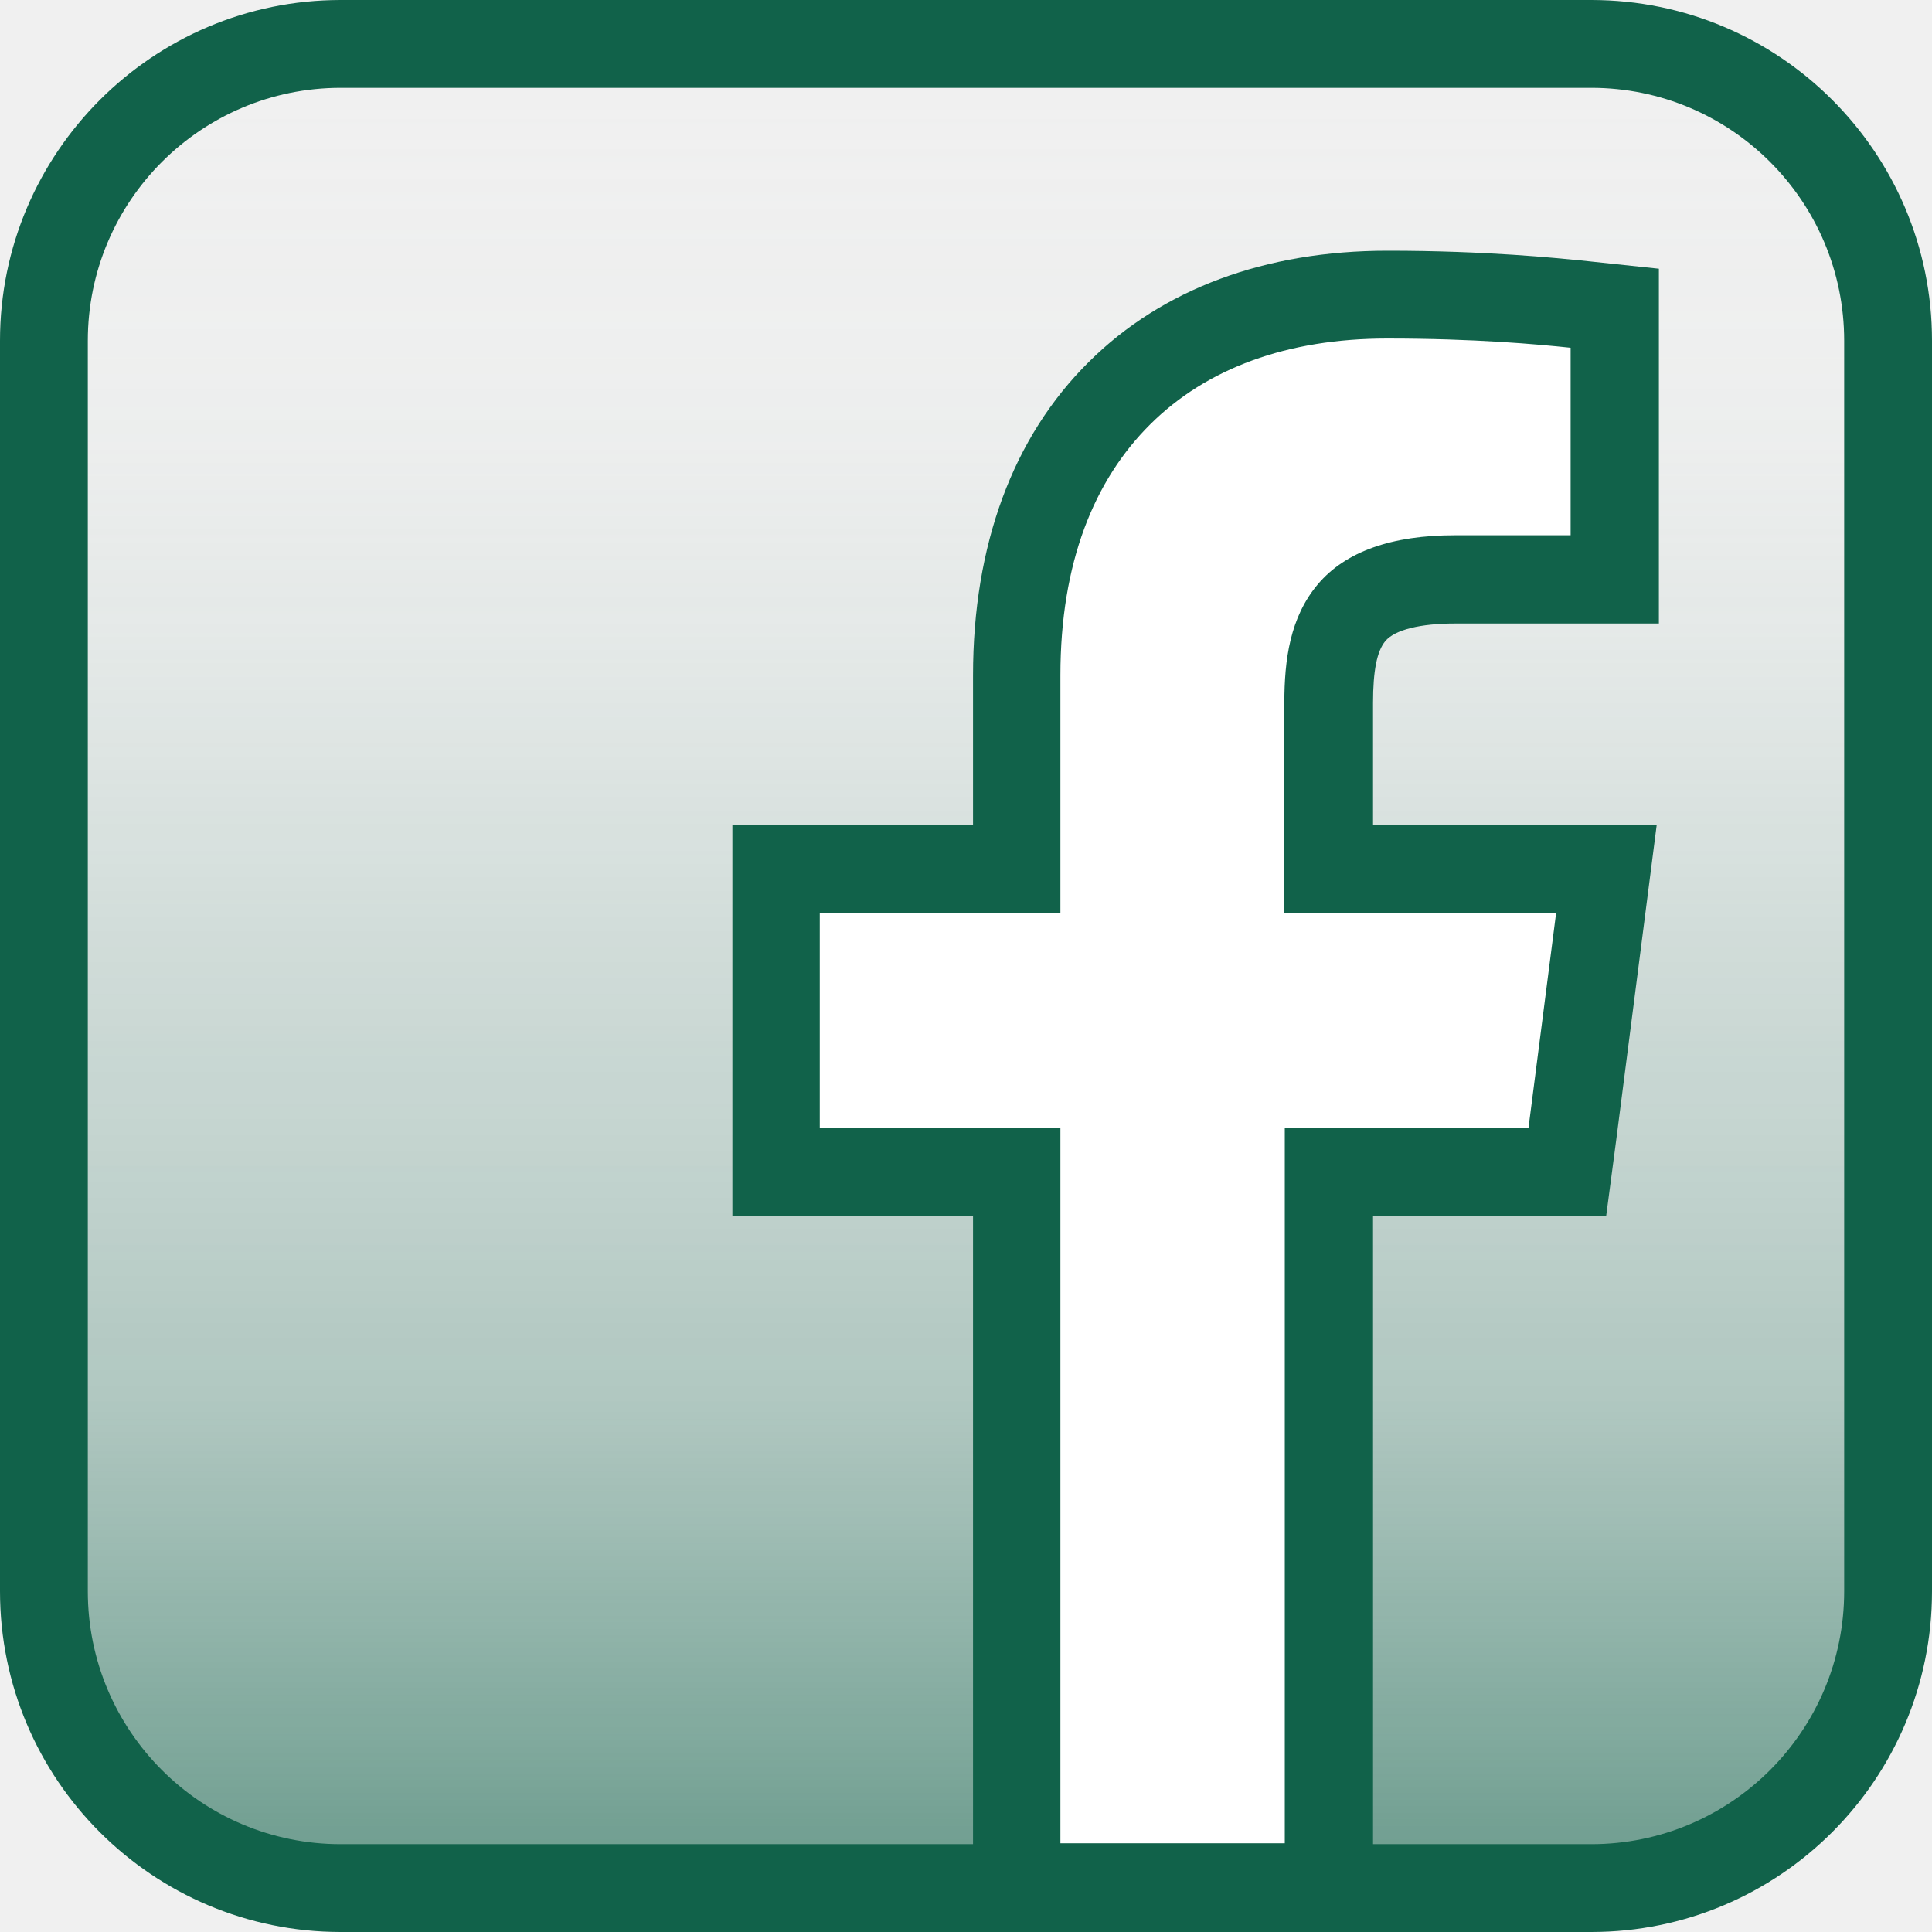
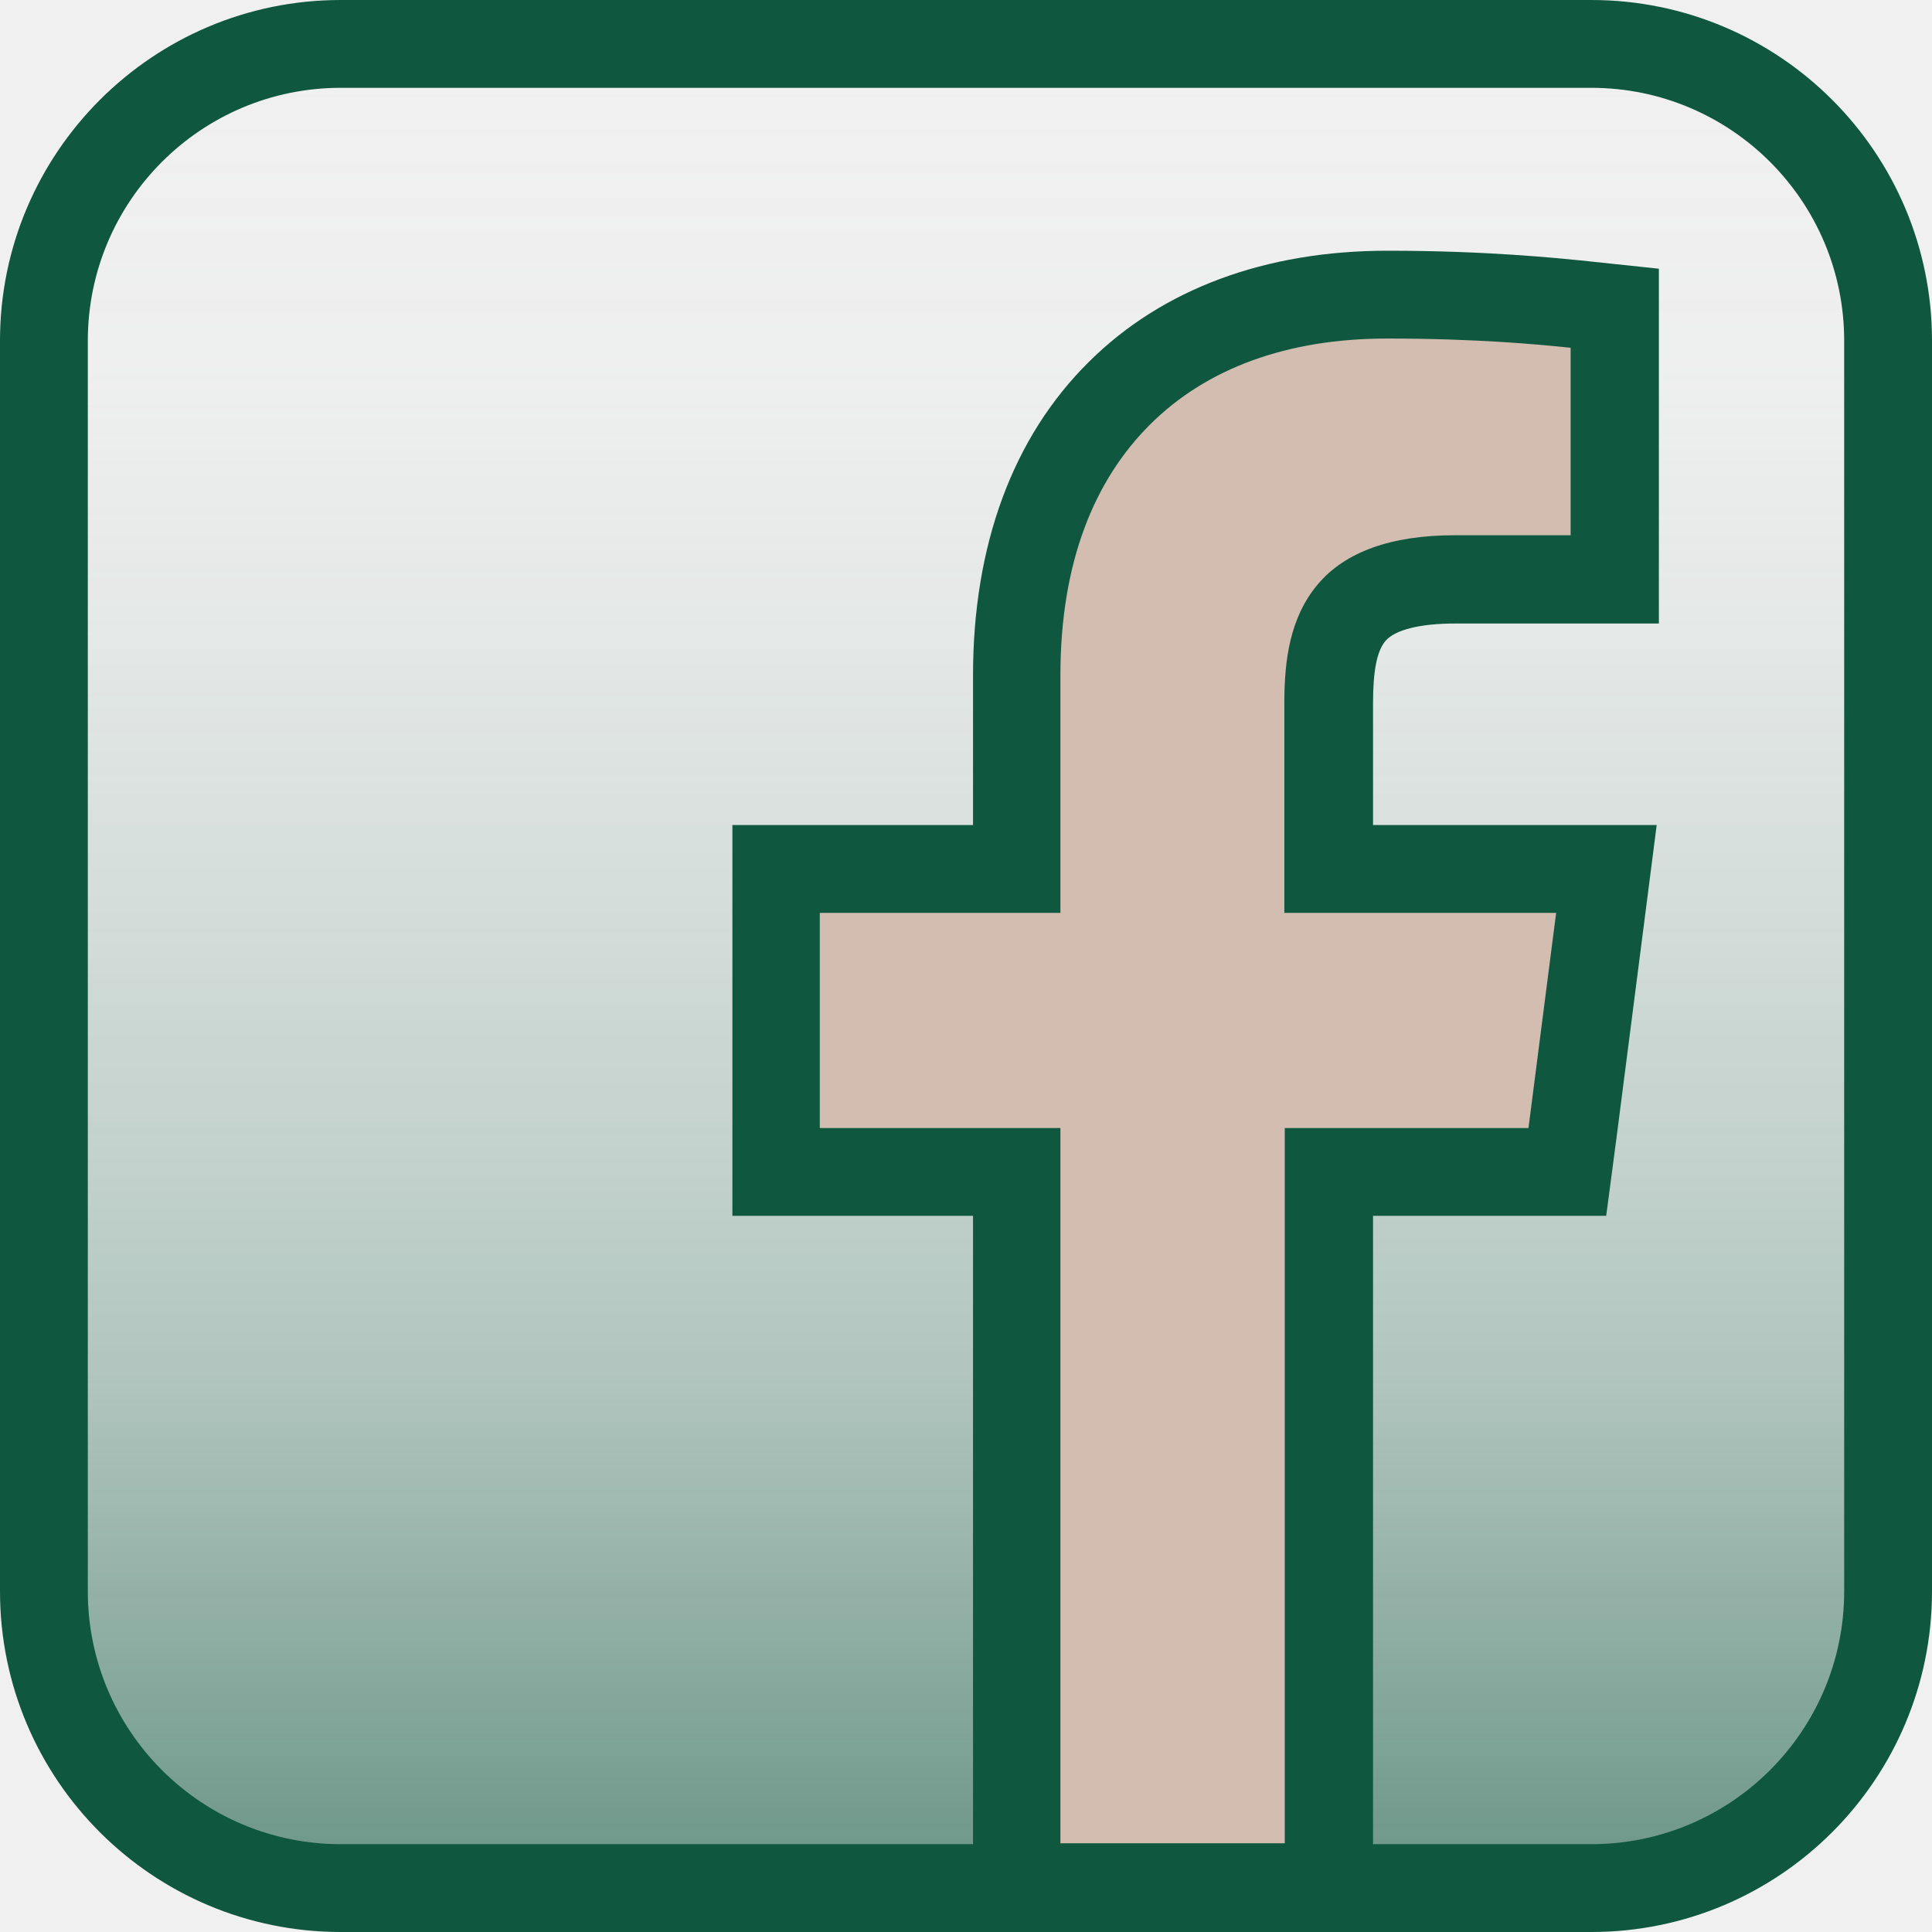
<svg xmlns="http://www.w3.org/2000/svg" id="Vrstva_1" viewBox="0 0 44 44">
  <defs>
-     <style>.cls-1{fill:url(#Nepojmenovaný_přechod_15);}.cls-1,.cls-2,.cls-3{stroke-width:0px;}.cls-2{fill:#11624a;}.cls-3{fill:#fff;}</style>
+     <style>.cls-1{fill:url(#Nepojmenovaný_přechod_15);}.cls-1,.cls-2,.cls-3{stroke-width:0px;}.cls-2{fill:#0f573f;}.cls-3{fill:#d2bdb0;}</style>
    <linearGradient id="Nepojmenovaný_přechod_15" x1="22" y1="43" x2="22" y2="1" gradientUnits="userSpaceOnUse">
-       <stop offset="0" stop-color="#11624a" stop-opacity=".6" />
-       <stop offset=".26" stop-color="rgba(33,108,86,.56)" stop-opacity=".56" />
-       <stop offset=".52" stop-color="rgba(81,140,123,.44)" stop-opacity=".44" />
-       <stop offset=".78" stop-color="rgba(162,194,184,.23)" stop-opacity=".23" />
+       <stop offset="0" stop-color="#0f573f" stop-opacity=".6" />
+       <stop offset=".28" stop-color="rgba(33,99,77,.55)" stop-opacity=".55" />
+       <stop offset=".55" stop-color="rgba(88,138,121,.42)" stop-opacity=".42" />
+       <stop offset=".83" stop-color="rgba(180,202,195,.19)" stop-opacity=".19" />
      <stop offset="1" stop-color="#fff" stop-opacity="0" />
    </linearGradient>
  </defs>
  <rect class="cls-1" x="1" y="1" width="42" height="42" rx="6.76" ry="6.76" />
  <path class="cls-2" d="M36.24,2c3.18,0,5.76,2.58,5.76,5.76v28.48c0,3.18-2.58,5.76-5.76,5.76H7.76c-3.18,0-5.76-2.58-5.76-5.76V7.76c0-3.18,2.58-5.76,5.76-5.76h28.48M36.24,0H7.76C3.48,0,0,3.48,0,7.76v28.48c0,4.29,3.48,7.76,7.76,7.76h28.48c4.29,0,7.76-3.48,7.76-7.76V7.76c0-4.29-3.48-7.76-7.76-7.76h0Z" />
  <path class="cls-3" d="M23.16,42.98v-16.29h-5.48v-6.9h5.48v-4.41c0-2.73.79-4.89,2.35-6.43,1.48-1.46,3.58-2.24,6.09-2.24,2.21,0,3.77.16,4.28.22l.9.09v6.17h-3.63c-1.14,0-1.93.26-2.35.76-.37.43-.52,1.05-.52,2.06v3.78h6.32l-.89,6.9h-5.43v16.29h-7.11Z" />
  <path class="cls-2" d="M31.6,7.71c1.99,0,3.41.13,4.17.21v4.27h-2.64c-1.43,0-2.49.37-3.12,1.12-.63.75-.76,1.71-.76,2.7v4.78h6.19l-.63,4.9h-5.55v16.29h-5.11v-16.29h-5.48v-4.9h5.48v-5.41c0-2.57.77-4.45,2.05-5.72,1.28-1.27,3.11-1.95,5.39-1.95M31.6,5.71c-2.78,0-5.13.87-6.8,2.53-1.73,1.71-2.64,4.17-2.64,7.14v3.41h-5.48v8.9h5.48v16.29h9.11v-16.29h5.31l.23-1.74.63-4.9.29-2.26h-6.46v-2.78c0-.74.09-1.18.28-1.41.22-.26.8-.4,1.59-.4h2.64s2,0,2,0V6.12l-1.79-.19c-.53-.05-2.12-.22-4.38-.22h0Z" />
</svg>
